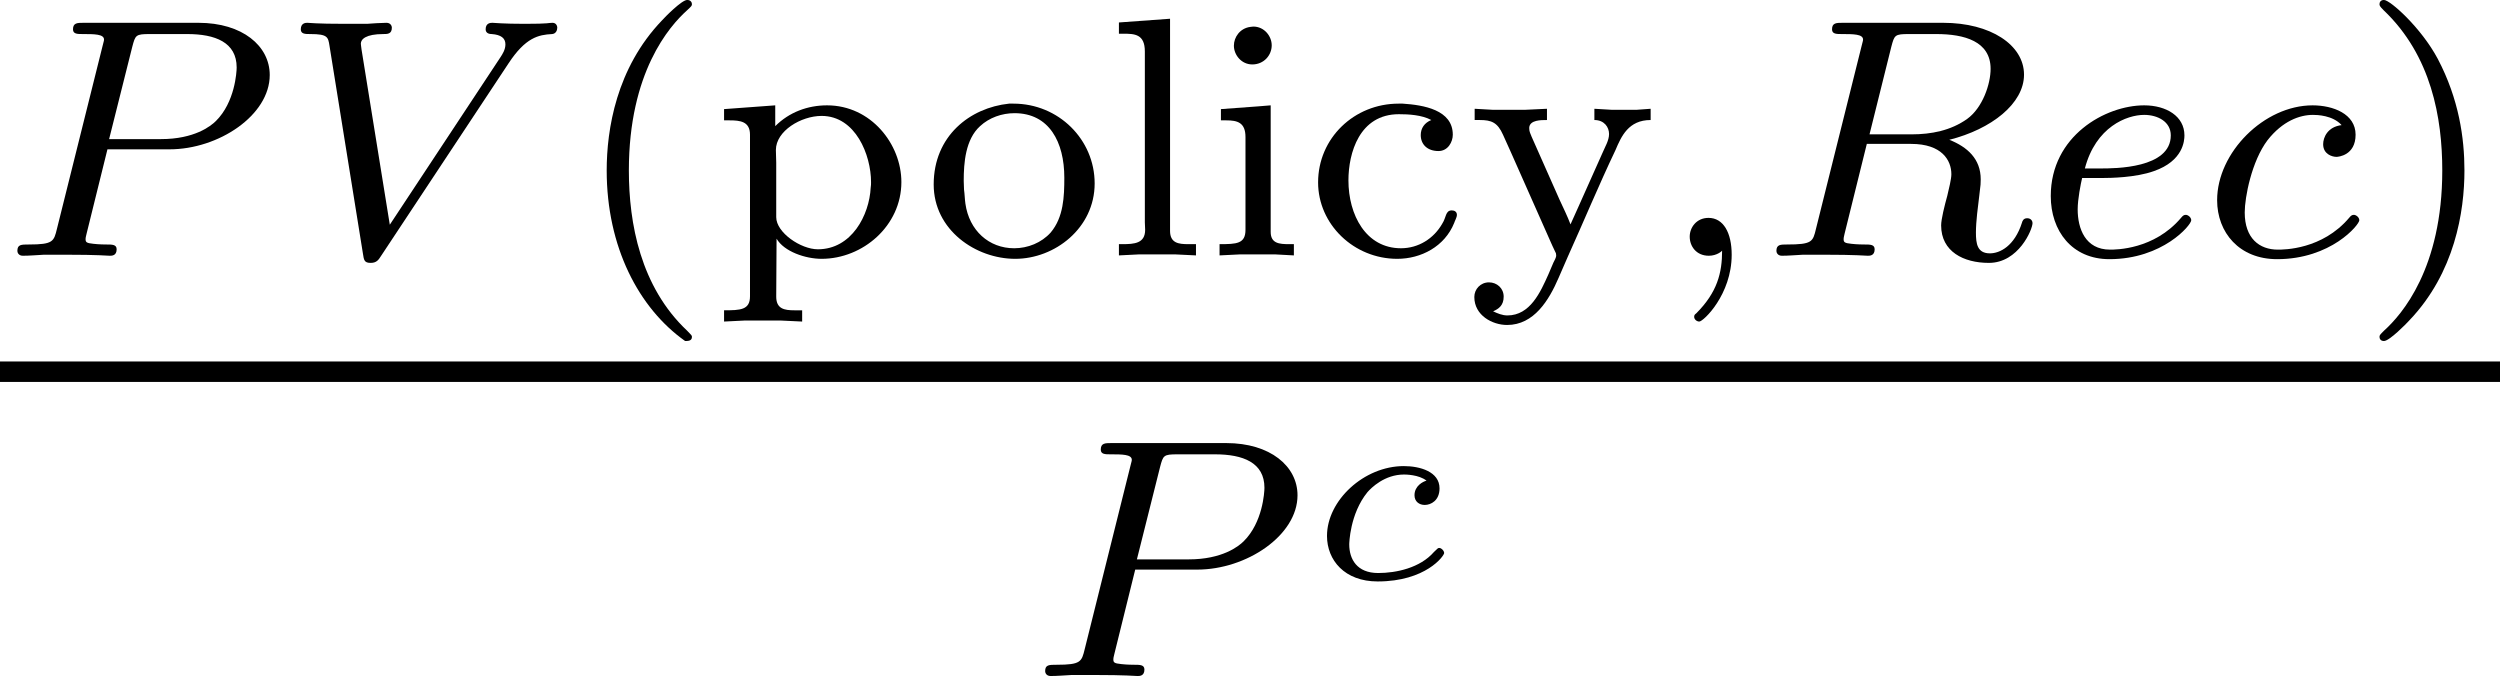
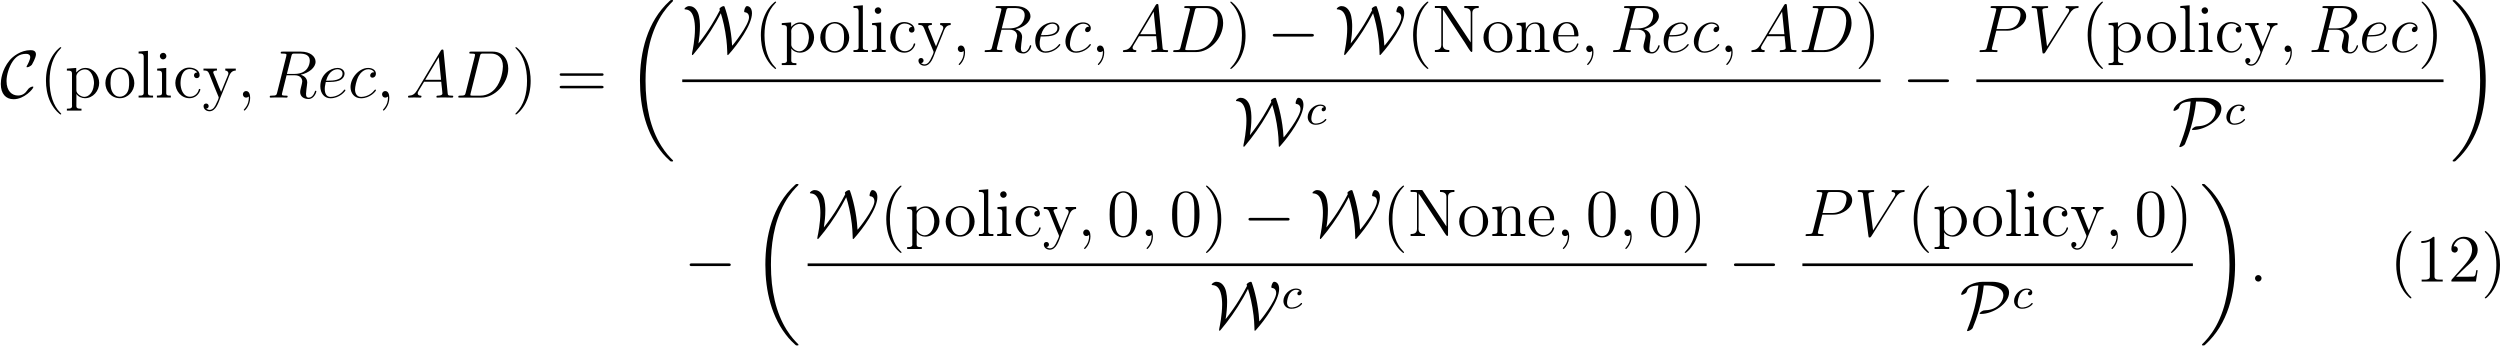
- <svg xmlns="http://www.w3.org/2000/svg" xmlns:xlink="http://www.w3.org/1999/xlink" version="1.1" width="58.427pt" height="15.799pt" viewBox="1.196 121.033 58.427 15.799">
+ <svg xmlns="http://www.w3.org/2000/svg" xmlns:xlink="http://www.w3.org/1999/xlink" version="1.1" width="444.039pt" height="61.358pt" viewBox="12.93 321.257 444.039 61.358">
  <defs>
-     <path id="g9-99" d="M2.774-2.295C2.696-2.277 2.493-2.176 2.493-1.955C2.493-1.805 2.606-1.728 2.732-1.728C2.875-1.728 3.078-1.829 3.078-2.116C3.078-2.505 2.624-2.636 2.242-2.636C1.315-2.636 .448-1.835 .448-1.004C.448-.436 .861 .06 1.632 .06C2.756 .06 3.186-.538 3.186-.604C3.186-.658 3.12-.723 3.072-.723C3.043-.723 3.037-.717 2.947-.628C2.624-.257 2.068-.137 1.644-.137C1.148-.137 .968-.46 .968-.807C.968-.825 .98-1.518 1.393-2.026C1.482-2.128 1.793-2.439 2.248-2.439C2.277-2.439 2.594-2.439 2.774-2.295Z" />
-     <path id="g4-99" d="M2.925-3.172C2.766-3.108 2.678-2.981 2.678-2.821C2.678-2.598 2.837-2.447 3.092-2.447C3.316-2.447 3.427-2.662 3.427-2.829C3.427-3.411 2.742-3.523 2.256-3.555H2.16C1.124-3.555 .279-2.75 .279-1.714C.279-.733 1.116 .072 2.128 .072C2.686 .072 3.236-.215 3.459-.765C3.475-.821 3.523-.893 3.523-.956C3.523-1.028 3.467-1.06 3.403-1.06C3.252-1.06 3.276-.893 3.18-.749C2.981-.399 2.622-.175 2.216-.175C1.395-.175 .988-.956 .988-1.761C.988-2.399 1.243-3.308 2.168-3.308C2.391-3.308 2.702-3.292 2.925-3.172Z" />
-     <path id="g4-105" d="M.359-3.427V-3.164H.486C.741-3.164 .933-3.116 .933-2.774V-.606C.933-.279 .725-.271 .327-.271V-.008L.813-.032H1.618L2.064-.008V-.271H1.953C1.722-.271 1.522-.287 1.522-.558V-3.515L1.227-3.491L.359-3.427ZM1.044-5.348C.805-5.316 .662-5.109 .662-4.91C.662-4.694 .837-4.471 1.092-4.471C1.363-4.471 1.546-4.686 1.546-4.918C1.546-5.133 1.371-5.356 1.116-5.356C1.092-5.356 1.068-5.348 1.044-5.348Z" />
-     <path id="g4-108" d="M.327-5.452V-5.189H.43C.693-5.189 .933-5.181 .933-4.774V-.781C.933-.725 .94-.669 .94-.606C.94-.287 .685-.271 .406-.271H.327V-.008L.805-.032H1.634L2.128-.008V-.271H1.945C1.722-.271 1.522-.295 1.522-.582V-5.539L.327-5.452Z" />
-     <path id="g4-111" d="M1.993-3.555C1.076-3.459 .231-2.798 .231-1.666C.231-.598 1.219 .072 2.136 .072C3.061 .072 3.993-.646 3.993-1.69C3.993-2.718 3.148-3.555 2.096-3.555H1.993ZM.94-1.546C.94-1.61 .933-1.682 .933-1.753C.933-2.168 .972-2.718 1.315-3.029C1.53-3.228 1.825-3.332 2.12-3.332C2.933-3.332 3.284-2.654 3.284-1.825C3.284-1.387 3.268-.901 2.965-.542C2.75-.303 2.431-.175 2.112-.175C1.522-.175 1.06-.59 .972-1.219C.956-1.331 .956-1.435 .94-1.546Z" />
-     <path id="g4-112" d="M.271-3.427V-3.164H.399C.646-3.164 .877-3.14 .877-2.829V.948C.877 1.267 .654 1.275 .271 1.275V1.538L.757 1.514H1.594L2.096 1.538V1.275H1.913C1.682 1.275 1.49 1.243 1.49 .956L1.498-.399C1.674-.096 2.176 .072 2.55 .072C3.515 .072 4.415-.701 4.415-1.722C4.415-2.606 3.706-3.515 2.678-3.515C2.224-3.515 1.793-3.355 1.467-3.029V-3.515L.271-3.427ZM3.698-1.594C3.666-.948 3.252-.151 2.463-.151C2.064-.151 1.49-.542 1.49-.901V-2.176C1.49-2.271 1.482-2.367 1.482-2.471C1.482-2.917 2.072-3.268 2.55-3.268C3.347-3.268 3.706-2.351 3.706-1.722C3.706-1.682 3.706-1.634 3.698-1.594Z" />
-     <path id="g4-121" d="M.175-3.435V-3.172H.295C.566-3.172 .709-3.116 .837-2.829L1.02-2.423C1.339-1.698 1.666-.972 1.985-.247L2.056-.096C2.072-.072 2.08-.048 2.08-.016V.008C2.072 .056 2.04 .112 2.016 .159L1.897 .438C1.714 .845 1.474 1.395 .94 1.395C.821 1.395 .709 1.347 .606 1.299C.733 1.243 .853 1.164 .853 .956C.853 .757 .693 .622 .51 .622C.311 .622 .167 .781 .167 .964C.167 1.395 .59 1.618 .933 1.618C1.562 1.618 1.913 1.036 2.136 .518L2.351 .024C2.726-.805 3.076-1.65 3.467-2.471C3.602-2.79 3.77-3.172 4.288-3.172V-3.435L3.961-3.411H3.379L2.973-3.435V-3.172C3.204-3.172 3.316-3.005 3.316-2.845C3.316-2.694 3.22-2.542 3.164-2.407L2.598-1.14C2.534-1.004 2.479-.869 2.415-.733C2.343-.925 2.248-1.116 2.16-1.307L1.506-2.782C1.482-2.845 1.451-2.901 1.451-2.965V-3.005C1.474-3.172 1.722-3.172 1.865-3.172V-3.435L1.355-3.411H.598L.175-3.435Z" />
-     <path id="g12-40" d="M2.654 1.993C2.718 1.993 2.813 1.993 2.813 1.897C2.813 1.865 2.805 1.857 2.702 1.753C1.61 .725 1.339-.757 1.339-1.993C1.339-4.288 2.287-5.364 2.694-5.731C2.805-5.834 2.813-5.842 2.813-5.882S2.782-5.978 2.702-5.978C2.574-5.978 2.176-5.571 2.112-5.499C1.044-4.384 .821-2.949 .821-1.993C.821-.207 1.57 1.227 2.654 1.993Z" />
-     <path id="g12-41" d="M2.463-1.993C2.463-2.75 2.335-3.658 1.841-4.599C1.451-5.332 .725-5.978 .582-5.978C.502-5.978 .478-5.922 .478-5.882C.478-5.85 .478-5.834 .574-5.738C1.69-4.678 1.945-3.22 1.945-1.993C1.945 .295 .996 1.379 .59 1.745C.486 1.849 .478 1.857 .478 1.897S.502 1.993 .582 1.993C.709 1.993 1.108 1.586 1.172 1.514C2.24 .399 2.463-1.036 2.463-1.993Z" />
-     <path id="g10-59" d="M1.49-.12C1.49 .399 1.379 .853 .885 1.347C.853 1.371 .837 1.387 .837 1.427C.837 1.49 .901 1.538 .956 1.538C1.052 1.538 1.714 .909 1.714-.024C1.714-.534 1.522-.885 1.172-.885C.893-.885 .733-.662 .733-.446C.733-.223 .885 0 1.18 0C1.371 0 1.49-.112 1.49-.12Z" />
-     <path id="g10-80" d="M2.511-2.487H3.961C5.109-2.487 6.304-3.284 6.304-4.224C6.304-4.902 5.667-5.444 4.639-5.444H1.953C1.809-5.444 1.706-5.444 1.706-5.292C1.706-5.181 1.809-5.181 1.937-5.181C2.2-5.181 2.431-5.181 2.431-5.053C2.431-5.021 2.423-5.013 2.399-4.91L1.331-.63C1.259-.335 1.243-.263 .677-.263C.494-.263 .406-.263 .406-.112C.406-.08 .43 0 .534 0C.685 0 .877-.016 1.028-.024H1.538C2.303-.024 2.511 0 2.566 0C2.614 0 2.726 0 2.726-.151C2.726-.263 2.622-.263 2.487-.263C2.463-.263 2.319-.263 2.184-.279C2.016-.295 2-.319 2-.391C2-.43 2.016-.478 2.024-.518L2.511-2.487ZM3.092-4.886C3.164-5.157 3.172-5.181 3.499-5.181H4.376C5.029-5.181 5.531-4.989 5.531-4.4C5.531-4.296 5.491-3.587 5.045-3.148C4.926-3.029 4.543-2.726 3.762-2.726H2.55L3.092-4.886Z" />
-     <path id="g10-82" d="M3.092-4.886C3.164-5.157 3.172-5.181 3.499-5.181H4.144C4.798-5.181 5.412-5.013 5.412-4.368C5.412-4.017 5.228-3.459 4.862-3.196C4.479-2.925 4.025-2.837 3.563-2.837H2.582L3.092-4.886ZM4.447-2.71C5.428-2.957 6.193-3.555 6.193-4.232C6.193-4.926 5.412-5.444 4.304-5.444H1.953C1.809-5.444 1.706-5.444 1.706-5.292C1.706-5.181 1.809-5.181 1.937-5.181C2.2-5.181 2.431-5.181 2.431-5.053C2.431-5.021 2.423-5.013 2.399-4.91L1.331-.63C1.259-.327 1.243-.263 .654-.263C.502-.263 .406-.263 .406-.112C.406-.08 .43 0 .534 0C.685 0 .869-.016 1.028-.024H1.522C2.264-.024 2.495 0 2.542 0S2.702 0 2.702-.151C2.702-.263 2.598-.263 2.463-.263C2.439-.263 2.295-.263 2.16-.279C1.993-.295 1.977-.319 1.977-.391C1.977-.43 1.993-.478 2-.518L2.519-2.614H3.555C4.272-2.614 4.495-2.232 4.495-1.905C4.495-1.793 4.439-1.57 4.4-1.403C4.336-1.172 4.256-.853 4.256-.709C4.256-.096 4.782 .167 5.372 .167C6.065 .167 6.392-.614 6.392-.765C6.392-.797 6.368-.877 6.265-.877C6.177-.877 6.153-.805 6.145-.773C5.97-.223 5.627-.056 5.396-.056C5.101-.056 5.069-.279 5.069-.542S5.117-1.156 5.149-1.419C5.181-1.658 5.181-1.706 5.181-1.785C5.181-2.264 4.87-2.542 4.447-2.71Z" />
-     <path id="g10-86" d="M5.34-4.495C5.738-5.101 6.041-5.165 6.36-5.181C6.448-5.189 6.48-5.268 6.48-5.332C6.48-5.356 6.464-5.444 6.368-5.444S6.304-5.42 5.723-5.42C5.212-5.42 4.997-5.444 4.965-5.444C4.926-5.444 4.806-5.444 4.806-5.292C4.806-5.189 4.91-5.181 4.949-5.181C5.165-5.165 5.268-5.085 5.268-4.941C5.268-4.814 5.197-4.71 5.157-4.647L2.566-.725L1.905-4.822C1.897-4.894 1.889-4.933 1.889-4.957C1.889-5.061 2.008-5.181 2.415-5.181C2.511-5.181 2.614-5.181 2.614-5.332C2.614-5.364 2.59-5.444 2.487-5.444C2.415-5.444 2.096-5.428 2.032-5.42H1.53C.813-5.42 .709-5.444 .638-5.444C.606-5.444 .486-5.444 .486-5.292C.486-5.181 .59-5.181 .709-5.181C1.116-5.181 1.124-5.109 1.156-4.91L1.937-.056C1.961 .104 1.969 .167 2.12 .167C2.256 .167 2.303 .096 2.359 .008L5.34-4.495Z" />
    <path id="g10-99" d="M3.26-3.053C2.933-3.013 2.829-2.766 2.829-2.606C2.829-2.375 3.037-2.311 3.14-2.311C3.18-2.311 3.587-2.343 3.587-2.829S3.061-3.515 2.582-3.515C1.451-3.515 .351-2.415 .351-1.299C.351-.542 .869 .08 1.753 .08C3.013 .08 3.674-.725 3.674-.829C3.674-.901 3.595-.956 3.547-.956S3.475-.933 3.435-.885C2.805-.143 1.913-.143 1.769-.143C1.339-.143 .996-.406 .996-1.012C.996-1.363 1.156-2.208 1.53-2.702C1.881-3.148 2.279-3.292 2.59-3.292C2.686-3.292 3.053-3.284 3.26-3.053Z" />
-     <path id="g10-101" d="M1.602-1.817C1.777-1.817 2.375-1.825 2.798-1.977C3.491-2.216 3.515-2.694 3.515-2.813C3.515-3.26 3.092-3.515 2.574-3.515C1.674-3.515 .391-2.805 .391-1.395C.391-.582 .885 .08 1.761 .08C3.005 .08 3.674-.717 3.674-.829C3.674-.901 3.595-.956 3.547-.956S3.475-.933 3.435-.885C2.805-.143 1.913-.143 1.777-.143C1.196-.143 1.02-.638 1.02-1.084C1.02-1.323 1.092-1.682 1.124-1.817H1.602ZM1.188-2.04C1.443-3.013 2.168-3.292 2.574-3.292C2.893-3.292 3.196-3.132 3.196-2.813C3.196-2.04 1.889-2.04 1.554-2.04H1.188Z" />
+     <path id="g11-58" d="M2.2-.574C2.2-.921 1.913-1.16 1.626-1.16C1.279-1.16 1.04-.873 1.04-.586C1.04-.239 1.327 0 1.614 0C1.961 0 2.2-.287 2.2-.574Z" />
+     <path id="g11-59" d="M2.331 .048C2.331-.646 2.104-1.16 1.614-1.16C1.231-1.16 1.04-.849 1.04-.586S1.219 0 1.626 0C1.781 0 1.913-.048 2.02-.155C2.044-.179 2.056-.179 2.068-.179C2.092-.179 2.092-.012 2.092 .048C2.092 .442 2.02 1.219 1.327 1.997C1.196 2.14 1.196 2.164 1.196 2.188C1.196 2.248 1.255 2.307 1.315 2.307C1.411 2.307 2.331 1.423 2.331 .048Z" />
+     <path id="g11-65" d="M2.032-1.327C1.614-.622 1.207-.383 .634-.347C.502-.335 .406-.335 .406-.12C.406-.048 .466 0 .55 0C.765 0 1.303-.024 1.518-.024C1.865-.024 2.248 0 2.582 0C2.654 0 2.798 0 2.798-.227C2.798-.335 2.702-.347 2.63-.347C2.355-.371 2.128-.466 2.128-.753C2.128-.921 2.2-1.052 2.355-1.315L3.264-2.821H6.312C6.324-2.714 6.324-2.618 6.336-2.511C6.372-2.2 6.516-.956 6.516-.729C6.516-.371 5.906-.347 5.715-.347C5.583-.347 5.452-.347 5.452-.132C5.452 0 5.559 0 5.631 0C5.834 0 6.073-.024 6.276-.024H6.958C7.687-.024 8.213 0 8.225 0C8.309 0 8.44 0 8.44-.227C8.44-.347 8.333-.347 8.153-.347C7.496-.347 7.484-.454 7.448-.813L6.719-8.273C6.695-8.512 6.647-8.536 6.516-8.536C6.396-8.536 6.324-8.512 6.217-8.333L2.032-1.327ZM3.467-3.168L5.87-7.185L6.276-3.168H3.467Z" />
+     <path id="g11-68" d="M1.877-.885C1.769-.466 1.745-.347 .909-.347C.681-.347 .562-.347 .562-.132C.562 0 .634 0 .873 0H4.663C7.077 0 9.433-2.499 9.433-5.165C9.433-6.886 8.404-8.165 6.695-8.165H2.857C2.63-8.165 2.523-8.165 2.523-7.938C2.523-7.819 2.63-7.819 2.809-7.819C3.539-7.819 3.539-7.723 3.539-7.592C3.539-7.568 3.539-7.496 3.491-7.317L1.877-.885ZM4.4-7.352C4.507-7.795 4.555-7.819 5.021-7.819H6.336C7.46-7.819 8.488-7.209 8.488-5.559C8.488-4.961 8.249-2.881 7.089-1.566C6.755-1.172 5.846-.347 4.471-.347H3.108C2.941-.347 2.917-.347 2.845-.359C2.714-.371 2.702-.395 2.702-.49C2.702-.574 2.726-.646 2.75-.753L4.4-7.352Z" />
+     <path id="g11-80" d="M3.539-3.802H5.547C7.197-3.802 8.847-5.021 8.847-6.384C8.847-7.317 8.058-8.165 6.551-8.165H2.857C2.63-8.165 2.523-8.165 2.523-7.938C2.523-7.819 2.63-7.819 2.809-7.819C3.539-7.819 3.539-7.723 3.539-7.592C3.539-7.568 3.539-7.496 3.491-7.317L1.877-.885C1.769-.466 1.745-.347 .909-.347C.681-.347 .562-.347 .562-.132C.562 0 .669 0 .741 0C.968 0 1.207-.024 1.435-.024H2.833C3.061-.024 3.312 0 3.539 0C3.634 0 3.766 0 3.766-.227C3.766-.347 3.658-.347 3.479-.347C2.762-.347 2.75-.43 2.75-.55C2.75-.61 2.762-.693 2.774-.753L3.539-3.802ZM4.4-7.352C4.507-7.795 4.555-7.819 5.021-7.819H6.205C7.101-7.819 7.843-7.532 7.843-6.635C7.843-6.324 7.687-5.308 7.137-4.758C6.934-4.543 6.36-4.089 5.272-4.089H3.587L4.4-7.352Z" />
+     <path id="g11-82" d="M4.4-7.352C4.507-7.795 4.555-7.819 5.021-7.819H5.882C6.91-7.819 7.675-7.508 7.675-6.575C7.675-5.966 7.364-4.208 4.961-4.208H3.61L4.4-7.352ZM6.061-4.065C7.544-4.388 8.703-5.344 8.703-6.372C8.703-7.305 7.759-8.165 6.097-8.165H2.857C2.618-8.165 2.511-8.165 2.511-7.938C2.511-7.819 2.594-7.819 2.821-7.819C3.539-7.819 3.539-7.723 3.539-7.592C3.539-7.568 3.539-7.496 3.491-7.317L1.877-.885C1.769-.466 1.745-.347 .921-.347C.646-.347 .562-.347 .562-.12C.562 0 .693 0 .729 0C.944 0 1.196-.024 1.423-.024H2.833C3.049-.024 3.3 0 3.515 0C3.61 0 3.742 0 3.742-.227C3.742-.347 3.634-.347 3.455-.347C2.726-.347 2.726-.442 2.726-.562C2.726-.574 2.726-.658 2.75-.753L3.551-3.969H4.985C6.121-3.969 6.336-3.252 6.336-2.857C6.336-2.678 6.217-2.212 6.133-1.901C6.001-1.351 5.966-1.219 5.966-.992C5.966-.143 6.659 .251 7.46 .251C8.428 .251 8.847-.933 8.847-1.1C8.847-1.184 8.787-1.219 8.715-1.219C8.62-1.219 8.596-1.148 8.572-1.052C8.285-.203 7.795 .012 7.496 .012S7.006-.12 7.006-.658C7.006-.944 7.149-2.032 7.161-2.092C7.221-2.534 7.221-2.582 7.221-2.678C7.221-3.551 6.516-3.921 6.061-4.065Z" />
+     <path id="g11-86" d="M7.4-6.838C7.807-7.484 8.177-7.771 8.787-7.819C8.907-7.831 9.002-7.831 9.002-8.046C9.002-8.094 8.978-8.165 8.871-8.165C8.656-8.165 8.141-8.141 7.926-8.141C7.58-8.141 7.221-8.165 6.886-8.165C6.791-8.165 6.671-8.165 6.671-7.938C6.671-7.831 6.779-7.819 6.826-7.819C7.269-7.783 7.317-7.568 7.317-7.424C7.317-7.245 7.149-6.97 7.137-6.958L3.383-1.004L2.546-7.448C2.546-7.795 3.168-7.819 3.3-7.819C3.479-7.819 3.587-7.819 3.587-8.046C3.587-8.165 3.455-8.165 3.419-8.165C3.216-8.165 2.977-8.141 2.774-8.141H2.104C1.231-8.141 .873-8.165 .861-8.165C.789-8.165 .646-8.165 .646-7.95C.646-7.819 .729-7.819 .921-7.819C1.53-7.819 1.566-7.711 1.602-7.412L2.558-.036C2.594 .215 2.594 .251 2.762 .251C2.905 .251 2.965 .215 3.084 .024L7.4-6.838Z" />
+     <path id="g11-99" d="M4.674-4.495C4.447-4.495 4.34-4.495 4.172-4.352C4.101-4.292 3.969-4.113 3.969-3.921C3.969-3.682 4.148-3.539 4.376-3.539C4.663-3.539 4.985-3.778 4.985-4.256C4.985-4.83 4.435-5.272 3.61-5.272C2.044-5.272 .478-3.563 .478-1.865C.478-.825 1.124 .12 2.343 .12C3.969 .12 4.997-1.148 4.997-1.303C4.997-1.375 4.926-1.435 4.878-1.435C4.842-1.435 4.83-1.423 4.722-1.315C3.957-.299 2.821-.12 2.367-.12C1.542-.12 1.279-.837 1.279-1.435C1.279-1.853 1.482-3.013 1.913-3.826C2.224-4.388 2.869-5.033 3.622-5.033C3.778-5.033 4.435-5.009 4.674-4.495Z" />
+     <path id="g11-101" d="M2.14-2.774C2.463-2.774 3.276-2.798 3.85-3.013C4.758-3.359 4.842-4.053 4.842-4.268C4.842-4.794 4.388-5.272 3.599-5.272C2.343-5.272 .538-4.136 .538-2.008C.538-.753 1.255 .12 2.343 .12C3.969 .12 4.997-1.148 4.997-1.303C4.997-1.375 4.926-1.435 4.878-1.435C4.842-1.435 4.83-1.423 4.722-1.315C3.957-.299 2.821-.12 2.367-.12C1.686-.12 1.327-.658 1.327-1.542C1.327-1.71 1.327-2.008 1.506-2.774H2.14ZM1.566-3.013C2.08-4.854 3.216-5.033 3.599-5.033C4.125-5.033 4.483-4.722 4.483-4.268C4.483-3.013 2.57-3.013 2.068-3.013H1.566Z" />
+     <path id="g21-40" d="M3.718-8.966C3.3-8.811 2.511-7.771 2.14-7.101C1.459-5.846 1.184-4.411 1.184-2.989C1.184-.789 1.853 1.411 3.587 2.893C3.646 2.929 3.718 2.989 3.79 2.989C3.85 2.989 3.885 2.929 3.885 2.893C3.885 2.762 3.551 2.499 3.431 2.343C2.236 .921 1.829-1.04 1.829-2.893C1.829-4.89 2.212-7.149 3.706-8.644C3.778-8.715 3.885-8.799 3.885-8.883C3.885-8.942 3.826-8.978 3.766-8.978C3.742-8.978 3.73-8.978 3.718-8.966Z" />
+     <path id="g21-41" d="M.705-8.966C.669-8.954 .658-8.931 .658-8.895C.658-8.739 .968-8.512 1.1-8.357C2.331-6.862 2.714-4.842 2.714-2.917C2.714-1.112 2.331 .837 1.172 2.283L.885 2.606C.801 2.69 .658 2.786 .658 2.893C.658 2.941 .705 2.977 .765 2.977H.801C.944 2.953 1.16 2.714 1.315 2.558C2.774 1.1 3.359-.956 3.359-2.977C3.359-5.177 2.69-7.4 .944-8.883C.897-8.931 .837-8.978 .765-8.978C.741-8.978 .729-8.978 .705-8.966Z" />
+     <path id="g21-49" d="M1.088-7.197V-6.85C1.626-6.85 2.08-6.934 2.606-7.161V-.885C2.606-.418 2.14-.347 1.674-.347C1.482-.347 1.303-.359 1.148-.359V-.012H4.89V-.359C4.746-.359 4.555-.347 4.376-.347C3.778-.347 3.431-.406 3.431-.921V-7.783C3.431-7.855 3.407-7.962 3.288-7.962C3.12-7.962 2.977-7.735 2.821-7.651C2.307-7.305 1.698-7.197 1.088-7.197Z" />
+     <path id="g21-50" d="M.98-6.253C1.219-6.994 1.805-7.615 2.63-7.615C3.694-7.615 4.256-6.611 4.256-5.667C4.256-4.447 3.383-3.467 2.63-2.606L1.769-1.638C1.518-1.363 1.267-1.076 1.016-.789L.741-.478C.669-.383 .574-.335 .574-.179C.574-.12 .586-.06 .586-.012H4.937L5.248-2.02H4.985C4.89-1.459 4.926-.885 4.411-.885C4.077-.885 3.73-.861 3.395-.861H1.411C2.032-1.482 2.63-2.092 3.276-2.678C4.113-3.431 5.248-4.34 5.248-5.595C5.248-7.101 4.089-7.962 2.798-7.962C1.626-7.962 .574-7.006 .574-5.798C.574-5.464 .693-5.212 1.124-5.141C1.518-5.141 1.722-5.416 1.722-5.715C1.722-5.99 1.554-6.217 1.219-6.276C1.136-6.276 1.064-6.276 .98-6.253Z" />
+     <path id="g21-78" d="M.49-8.177V-7.831H.956C1.303-7.831 1.626-7.807 1.626-7.627V-1.267C1.626-.442 1.016-.359 .49-.359V-.012H3.049V-.359C2.523-.359 1.901-.466 1.901-1.255C1.901-1.375 1.913-1.506 1.913-1.626V-7.556C2.116-7.305 2.283-7.018 2.463-6.755C3.276-5.511 4.101-4.244 4.926-3.001L5.786-1.71C6.145-1.172 6.791 0 6.994-.012C7.113-.012 7.137-.12 7.137-.191V-6.958C7.137-7.735 7.759-7.831 8.273-7.831V-8.177H5.715V-7.831C6.229-7.831 6.85-7.735 6.85-6.958V-1.71L2.582-8.153L2.379-8.177H.49Z" />
+     <path id="g21-99" d="M4.316-4.447C4.28-4.447 4.256-4.459 4.22-4.459C3.945-4.459 3.73-4.232 3.73-3.957C3.73-3.658 3.957-3.455 4.22-3.455C4.495-3.455 4.734-3.646 4.734-3.969C4.734-4.949 3.658-5.332 2.893-5.332C1.447-5.332 .418-3.981 .418-2.594C.418-1.219 1.447 .108 2.929 .108C3.73 .108 4.435-.323 4.782-1.148C4.806-1.219 4.854-1.327 4.854-1.423V-1.47C4.842-1.518 4.794-1.542 4.746-1.542C4.567-1.542 4.567-1.363 4.531-1.243C4.304-.61 3.694-.155 3.025-.155C1.757-.155 1.339-1.578 1.339-2.57C1.339-3.551 1.65-5.069 2.989-5.069C3.467-5.069 4.029-4.854 4.316-4.447Z" />
+     <path id="g21-101" d="M1.267-2.786H4.686C4.806-2.786 4.866-2.833 4.866-2.953C4.866-4.184 4.208-5.332 2.798-5.332C1.363-5.332 .347-4.029 .347-2.642C.347-1.59 .909-.526 1.949-.096C2.224 .024 2.523 .108 2.821 .108H2.857C3.73 .108 4.579-.418 4.83-1.303C4.842-1.339 4.866-1.387 4.866-1.435C4.866-1.494 4.794-1.554 4.734-1.554C4.591-1.554 4.531-1.231 4.447-1.076C4.148-.538 3.587-.155 2.941-.155C2.487-.155 2.08-.406 1.793-.741C1.315-1.315 1.267-2.068 1.267-2.786ZM1.279-3.013C1.279-3.921 1.781-5.093 2.774-5.093C3.826-5.093 4.113-3.862 4.113-3.013H1.279Z" />
+     <path id="g21-105" d="M.442-5.141V-4.794H.634C1.016-4.794 1.303-4.734 1.303-4.196V-.861C1.303-.418 1.076-.359 .395-.359V-.012H2.869V-.359H2.702C2.355-.359 2.056-.383 2.056-.789V-5.272L.442-5.141ZM1.411-7.938C1.088-7.89 .921-7.627 .921-7.376S1.112-6.791 1.482-6.791S2.08-7.077 2.08-7.364C2.08-7.615 1.889-7.95 1.518-7.95C1.482-7.95 1.447-7.938 1.411-7.938Z" />
+     <path id="g21-108" d="M.395-8.177V-7.831H.61C.992-7.831 1.303-7.783 1.303-7.221V-.849C1.303-.406 .992-.359 .658-.359H.395V-.012H2.965V-.359H2.678C2.331-.359 2.056-.395 2.056-.825V-8.309L.395-8.177Z" />
+     <path id="g21-110" d="M.383-5.141V-4.794H.61C.956-4.794 1.291-4.746 1.291-4.196V-.861C1.291-.418 1.064-.359 .383-.359V-.012H2.977V-.359H2.702C2.355-.359 2.068-.406 2.068-.849V-3.037C2.068-3.862 2.487-5.033 3.658-5.033C4.388-5.033 4.543-4.328 4.543-3.622V-.813C4.543-.395 4.196-.359 3.838-.359H3.634V-.012H6.229V-.359H5.954C5.631-.359 5.32-.371 5.32-.825V-3.539C5.32-3.921 5.308-4.292 5.117-4.627C4.842-5.105 4.268-5.272 3.754-5.272C3.168-5.272 2.666-5.057 2.26-4.495C2.152-4.352 2.068-4.208 2.02-4.041L2.008-5.272L.383-5.141Z" />
+     <path id="g21-111" d="M2.75-5.332C1.47-5.212 .347-4.101 .347-2.582C.347-1.219 1.351 .108 2.929 .108C4.364 .108 5.487-1.16 5.487-2.558C5.487-3.897 4.495-5.344 2.905-5.344C2.857-5.344 2.798-5.332 2.75-5.332ZM1.267-2.307C1.255-2.403 1.255-2.499 1.255-2.594C1.255-3.419 1.339-4.507 2.26-4.937C2.463-5.033 2.69-5.081 2.905-5.081C3.359-5.081 3.802-4.878 4.101-4.519C4.519-4.029 4.567-3.359 4.567-2.738C4.567-2.068 4.555-1.303 4.101-.741C3.802-.371 3.359-.155 2.905-.155C1.913-.155 1.399-1.052 1.303-1.937C1.279-2.056 1.279-2.188 1.267-2.307Z" />
+     <path id="g21-112" d="M.335-5.141V-4.794H.55C.909-4.794 1.243-4.758 1.243-4.256V1.243C1.243 1.315 1.255 1.399 1.255 1.482C1.255 1.937 .897 1.961 .502 1.961H.335V2.307H2.929V1.961H2.666C2.331 1.961 2.02 1.913 2.02 1.482L2.032-.658C2.331-.155 2.989 .108 3.539 .108C4.985 .108 6.073-1.196 6.073-2.606C6.073-3.945 5.069-5.272 3.622-5.272C2.965-5.272 2.427-4.949 1.997-4.471V-5.272L.335-5.141ZM5.141-2.391C5.081-1.59 4.794-.693 3.993-.263C3.814-.179 3.622-.132 3.419-.132C2.857-.132 2.02-.681 2.02-1.291V-3.288C2.02-3.443 2.008-3.587 2.008-3.742C2.008-4.411 2.821-5.009 3.527-5.009C4.734-5.009 5.153-3.431 5.153-2.606C5.153-2.534 5.153-2.463 5.141-2.391Z" />
+     <path id="g21-121" d="M.215-5.153V-4.806H.442C1.1-4.806 1.172-4.364 1.447-3.682C1.889-2.582 2.331-1.459 2.798-.359C2.845-.263 2.917-.108 2.917-.024V.024C2.869 .323 2.666 .705 2.546 .944C2.319 1.482 1.973 2.188 1.291 2.188C1.04 2.188 .909 2.08 .693 1.973V1.961C.944 1.937 1.136 1.769 1.136 1.506C1.136 1.255 .956 1.052 .693 1.052S.227 1.231 .227 1.506C.227 2.104 .789 2.427 1.279 2.427C2.463 2.427 2.905 .777 3.216 .012L4.507-3.144C4.806-3.885 4.985-4.794 5.954-4.806V-5.153H4.089V-4.806C4.364-4.794 4.627-4.627 4.639-4.328C4.639-4.089 4.507-3.873 4.423-3.646C4.041-2.774 3.718-1.889 3.347-1.016C2.869-2.056 2.499-3.168 2.032-4.22C2.008-4.304 1.949-4.388 1.949-4.483C1.949-4.794 2.355-4.806 2.606-4.806V-5.153H.215Z" />
+     <path id="g22-40" d="M3.885 2.905C3.885 2.869 3.885 2.845 3.682 2.642C2.487 1.435 1.817-.538 1.817-2.977C1.817-5.296 2.379-7.293 3.766-8.703C3.885-8.811 3.885-8.835 3.885-8.871C3.885-8.942 3.826-8.966 3.778-8.966C3.622-8.966 2.642-8.106 2.056-6.934C1.447-5.727 1.172-4.447 1.172-2.977C1.172-1.913 1.339-.49 1.961 .789C2.666 2.224 3.646 3.001 3.778 3.001C3.826 3.001 3.885 2.977 3.885 2.905Z" />
+     <path id="g22-41" d="M3.371-2.977C3.371-3.885 3.252-5.368 2.582-6.755C1.877-8.189 .897-8.966 .765-8.966C.717-8.966 .658-8.942 .658-8.871C.658-8.835 .658-8.811 .861-8.608C2.056-7.4 2.726-5.428 2.726-2.989C2.726-.669 2.164 1.327 .777 2.738C.658 2.845 .658 2.869 .658 2.905C.658 2.977 .717 3.001 .765 3.001C.921 3.001 1.901 2.14 2.487 .968C3.096-.251 3.371-1.542 3.371-2.977Z" />
+     <path id="g22-48" d="M5.356-3.826C5.356-4.818 5.296-5.786 4.866-6.695C4.376-7.687 3.515-7.95 2.929-7.95C2.236-7.95 1.387-7.603 .944-6.611C.61-5.858 .49-5.117 .49-3.826C.49-2.666 .574-1.793 1.004-.944C1.47-.036 2.295 .251 2.917 .251C3.957 .251 4.555-.371 4.902-1.064C5.332-1.961 5.356-3.132 5.356-3.826ZM2.917 .012C2.534 .012 1.757-.203 1.53-1.506C1.399-2.224 1.399-3.132 1.399-3.969C1.399-4.949 1.399-5.834 1.59-6.539C1.793-7.34 2.403-7.711 2.917-7.711C3.371-7.711 4.065-7.436 4.292-6.408C4.447-5.727 4.447-4.782 4.447-3.969C4.447-3.168 4.447-2.26 4.316-1.53C4.089-.215 3.335 .012 2.917 .012Z" />
+     <path id="g22-61" d="M8.07-3.873C8.237-3.873 8.452-3.873 8.452-4.089C8.452-4.316 8.249-4.316 8.07-4.316H1.028C.861-4.316 .646-4.316 .646-4.101C.646-3.873 .849-3.873 1.028-3.873H8.07ZM8.07-1.65C8.237-1.65 8.452-1.65 8.452-1.865C8.452-2.092 8.249-2.092 8.07-2.092H1.028C.861-2.092 .646-2.092 .646-1.877C.646-1.65 .849-1.65 1.028-1.65H8.07Z" />
+     <path id="g6-18" d="M8.369 28.083C8.369 28.035 8.345 28.011 8.321 27.975C7.878 27.533 7.077 26.732 6.276 25.441C4.352 22.356 3.479 18.471 3.479 13.868C3.479 10.652 3.909 6.504 5.882 2.941C6.826 1.243 7.807 .263 8.333-.263C8.369-.299 8.369-.323 8.369-.359C8.369-.478 8.285-.478 8.118-.478S7.926-.478 7.747-.299C3.742 3.347 2.487 8.823 2.487 13.856C2.487 18.554 3.563 23.289 6.599 26.863C6.838 27.138 7.293 27.628 7.783 28.059C7.926 28.202 7.95 28.202 8.118 28.202S8.369 28.202 8.369 28.083Z" />
+     <path id="g6-19" d="M6.3 13.868C6.3 9.17 5.224 4.435 2.188 .861C1.949 .586 1.494 .096 1.004-.335C.861-.478 .837-.478 .669-.478C.526-.478 .418-.478 .418-.359C.418-.311 .466-.263 .49-.239C.909 .191 1.71 .992 2.511 2.283C4.435 5.368 5.308 9.253 5.308 13.856C5.308 17.072 4.878 21.22 2.905 24.783C1.961 26.481 .968 27.473 .466 27.975C.442 28.011 .418 28.047 .418 28.083C.418 28.202 .526 28.202 .669 28.202C.837 28.202 .861 28.202 1.04 28.023C5.045 24.377 6.3 18.901 6.3 13.868Z" />
+     <path id="g8-0" d="M7.878-2.75C8.082-2.75 8.297-2.75 8.297-2.989S8.082-3.228 7.878-3.228H1.411C1.207-3.228 .992-3.228 .992-2.989S1.207-2.75 1.411-2.75H7.878Z" />
+     <path id="g8-67" d="M5.93-1.877C5.93-1.949 5.87-1.961 5.81-1.961C5.607-1.961 5.32-1.781 5.308-1.781C5.069-1.626 5.021-1.542 4.878-1.339C4.507-.777 3.981-.371 3.204-.371C2.128-.371 1.16-1.148 1.16-2.941C1.16-4.017 1.59-5.44 2.224-6.384C2.75-7.149 3.395-7.771 4.627-7.771C5.081-7.771 5.368-7.603 5.368-7.161C5.368-6.743 4.926-5.894 4.782-5.655C4.71-5.523 4.71-5.499 4.71-5.475C4.71-5.392 4.77-5.392 4.842-5.392C5.081-5.392 5.523-5.655 5.667-5.846C5.691-5.894 6.384-7.066 6.384-7.675C6.384-8.333 5.846-8.428 5.416-8.428C3.682-8.428 2.26-7.293 1.71-6.623C.287-4.902 .143-3.049 .143-2.427C.143-.681 1.028 .287 2.415 .287C4.34 .287 5.93-1.578 5.93-1.877Z" />
+     <path id="g8-80" d="M4.16-8.165C2.475-8.165 1.196-7.352 .705-6.791C.287-6.312 .251-5.966 .251-5.942C.251-5.87 .299-5.846 .371-5.846C.562-5.846 .837-6.013 .933-6.073C1.184-6.241 1.219-6.312 1.291-6.539C1.459-7.018 1.793-7.436 3.3-7.508C3.084-4.818 2.367-2.2 1.363 .299C1.291 .478 1.291 .502 1.291 .514C1.291 .55 1.327 .598 1.411 .598C1.602 .598 2.176 .335 2.307 .024C2.929-1.435 3.909-4.184 4.268-7.508H4.89C6.348-7.508 7.747-6.946 7.747-5.75C7.747-4.854 6.886-3.18 4.567-3.108C4.316-3.096 4.184-3.096 3.85-2.881C3.634-2.738 3.539-2.606 3.539-2.534C3.539-2.451 3.61-2.451 3.766-2.451C5.942-2.451 8.763-4.292 8.763-6.265C8.763-7.627 7.149-8.165 5.762-8.165H4.16Z" />
+     <path id="g8-87" d="M2.881-1.542C3.037-2.523 3.144-3.527 3.144-4.543C3.144-4.89 3.144-6.229 2.738-7.089C2.271-8.034 1.626-8.165 1.231-8.165C.825-8.165 .406-7.831 .406-7.663C.406-7.58 .466-7.58 .622-7.568C1.136-7.52 1.65-7.269 1.973-6.3C2.224-5.547 2.26-4.639 2.26-4.125C2.26-2.319 1.841-.239 1.769 .036C1.733 .191 1.722 .239 1.722 .347C1.722 .395 1.722 .538 1.805 .538C1.865 .538 1.877 .526 2.068 .299C3.395-1.279 4.722-3.096 6.025-5.368C6.492-6.193 6.802-6.814 6.85-6.898C7.209-5.786 7.615-4.136 7.843-2.188C7.914-1.554 7.974-.825 7.986-.191C7.986-.143 7.998 .406 8.01 .442C8.01 .49 8.046 .538 8.082 .538C8.141 .538 8.153 .526 8.345 .311C9.827-1.351 12.386-4.83 12.386-6.898C12.386-7.855 11.871-8.165 11.501-8.165C11.178-8.165 10.999-7.436 10.999-7.257C10.999-7.089 11.059-7.077 11.142-7.066C11.31-7.042 11.86-6.958 11.86-6.169C11.86-4.806 8.942-1.124 8.859-1.124C8.847-1.124 8.847-1.136 8.835-1.411C8.703-3.981 8.01-6.719 7.52-8.034C7.484-8.118 7.472-8.165 7.352-8.165C7.125-8.165 6.611-7.867 6.611-7.651C6.611-7.603 6.659-7.496 6.683-7.436C5.954-6.061 4.878-4.041 2.893-1.542H2.881Z" />
  </defs>
  <g id="page1">
-     <use x="1.196" y="127.01" xlink:href="#g10-80" />
-     <use x="7.74" y="127.01" xlink:href="#g10-86" />
-     <use x="14.554" y="127.01" xlink:href="#g12-40" />
-     <use x="17.847" y="127.01" xlink:href="#g4-112" />
-     <use x="22.786" y="127.01" xlink:href="#g4-111" />
-     <use x="27.019" y="127.01" xlink:href="#g4-108" />
-     <use x="29.371" y="127.01" xlink:href="#g4-105" />
-     <use x="31.722" y="127.01" xlink:href="#g4-99" />
-     <use x="35.485" y="127.01" xlink:href="#g4-121" />
-     <use x="39.953" y="127.01" xlink:href="#g10-59" />
-     <use x="42.306" y="127.01" xlink:href="#g10-82" />
-     <use x="48.733" y="127.01" xlink:href="#g10-101" />
-     <use x="52.661" y="127.01" xlink:href="#g10-99" />
-     <use x="56.329" y="127.01" xlink:href="#g12-41" />
-     <rect x="1.196" y="129.481" height=".478" width="58.427" />
-     <use x="25.216" y="136.832" xlink:href="#g10-80" />
-     <use x="31.761" y="134.562" xlink:href="#g9-99" />
+     <use x="12.93" y="338.593" xlink:href="#g8-67" />
+     <use x="19.922" y="338.593" xlink:href="#g22-40" />
+     <use x="24.474" y="338.593" xlink:href="#g21-112" />
+     <use x="31.301" y="338.593" xlink:href="#g21-111" />
+     <use x="37.153" y="338.593" xlink:href="#g21-108" />
+     <use x="40.403" y="338.593" xlink:href="#g21-105" />
+     <use x="43.654" y="338.593" xlink:href="#g21-99" />
+     <use x="48.856" y="338.593" xlink:href="#g21-121" />
+     <use x="55.032" y="338.593" xlink:href="#g11-59" />
+     <use x="60.277" y="338.593" xlink:href="#g11-82" />
+     <use x="69.285" y="338.593" xlink:href="#g11-101" />
+     <use x="74.711" y="338.593" xlink:href="#g11-99" />
+     <use x="79.749" y="338.593" xlink:href="#g11-59" />
+     <use x="84.993" y="338.593" xlink:href="#g11-65" />
+     <use x="93.768" y="338.593" xlink:href="#g11-68" />
+     <use x="103.813" y="338.593" xlink:href="#g22-41" />
+     <use x="111.686" y="338.593" xlink:href="#g22-61" />
+     <use x="124.111" y="321.736" xlink:href="#g6-18" />
+     <use x="134.107" y="330.505" xlink:href="#g8-87" />
+     <use x="146.899" y="330.505" xlink:href="#g22-40" />
+     <use x="151.451" y="330.505" xlink:href="#g21-112" />
+     <use x="158.278" y="330.505" xlink:href="#g21-111" />
+     <use x="164.13" y="330.505" xlink:href="#g21-108" />
+     <use x="167.381" y="330.505" xlink:href="#g21-105" />
+     <use x="170.632" y="330.505" xlink:href="#g21-99" />
+     <use x="175.833" y="330.505" xlink:href="#g21-121" />
+     <use x="182.01" y="330.505" xlink:href="#g11-59" />
+     <use x="187.254" y="330.505" xlink:href="#g11-82" />
+     <use x="196.263" y="330.505" xlink:href="#g11-101" />
+     <use x="201.688" y="330.505" xlink:href="#g11-99" />
+     <use x="206.726" y="330.505" xlink:href="#g11-59" />
+     <use x="211.97" y="330.505" xlink:href="#g11-65" />
+     <use x="220.745" y="330.505" xlink:href="#g11-68" />
+     <use x="230.79" y="330.505" xlink:href="#g22-41" />
+     <use x="237.999" y="330.505" xlink:href="#g8-0" />
+     <use x="249.954" y="330.505" xlink:href="#g8-87" />
+     <use x="262.746" y="330.505" xlink:href="#g22-40" />
+     <use x="267.299" y="330.505" xlink:href="#g21-78" />
+     <use x="276.072" y="330.505" xlink:href="#g21-111" />
+     <use x="281.923" y="330.505" xlink:href="#g21-110" />
+     <use x="288.425" y="330.505" xlink:href="#g21-101" />
+     <use x="293.627" y="330.505" xlink:href="#g11-59" />
+     <use x="298.871" y="330.505" xlink:href="#g11-82" />
+     <use x="307.879" y="330.505" xlink:href="#g11-101" />
+     <use x="313.305" y="330.505" xlink:href="#g11-99" />
+     <use x="318.343" y="330.505" xlink:href="#g11-59" />
+     <use x="323.587" y="330.505" xlink:href="#g11-65" />
+     <use x="332.362" y="330.505" xlink:href="#g11-68" />
+     <use x="342.407" y="330.505" xlink:href="#g22-41" />
+     <rect x="134.107" y="335.365" height=".478" width="212.852" />
+     <use x="232.054" y="346.793" xlink:href="#g8-87" />
+     <use x="244.846" y="343.339" xlink:href="#g10-99" />
+     <use x="350.811" y="338.593" xlink:href="#g8-0" />
+     <use x="363.962" y="330.505" xlink:href="#g11-80" />
+     <use x="373.133" y="330.505" xlink:href="#g11-86" />
+     <use x="382.559" y="330.505" xlink:href="#g22-40" />
+     <use x="387.111" y="330.505" xlink:href="#g21-112" />
+     <use x="393.938" y="330.505" xlink:href="#g21-111" />
+     <use x="399.789" y="330.505" xlink:href="#g21-108" />
+     <use x="403.04" y="330.505" xlink:href="#g21-105" />
+     <use x="406.291" y="330.505" xlink:href="#g21-99" />
+     <use x="411.493" y="330.505" xlink:href="#g21-121" />
+     <use x="417.669" y="330.505" xlink:href="#g11-59" />
+     <use x="422.914" y="330.505" xlink:href="#g11-82" />
+     <use x="431.922" y="330.505" xlink:href="#g11-101" />
+     <use x="437.347" y="330.505" xlink:href="#g11-99" />
+     <use x="442.385" y="330.505" xlink:href="#g22-41" />
+     <rect x="363.962" y="335.365" height=".478" width="82.976" />
+     <use x="398.718" y="346.793" xlink:href="#g8-80" />
+     <use x="408.016" y="343.339" xlink:href="#g10-99" />
+     <use x="448.133" y="321.736" xlink:href="#g6-19" />
+     <use x="134.428" y="371.27" xlink:href="#g8-0" />
+     <use x="146.383" y="354.413" xlink:href="#g6-18" />
+     <use x="156.379" y="363.182" xlink:href="#g8-87" />
+     <use x="169.171" y="363.182" xlink:href="#g22-40" />
+     <use x="173.723" y="363.182" xlink:href="#g21-112" />
+     <use x="180.55" y="363.182" xlink:href="#g21-111" />
+     <use x="186.402" y="363.182" xlink:href="#g21-108" />
+     <use x="189.653" y="363.182" xlink:href="#g21-105" />
+     <use x="192.904" y="363.182" xlink:href="#g21-99" />
+     <use x="198.105" y="363.182" xlink:href="#g21-121" />
+     <use x="204.282" y="363.182" xlink:href="#g11-59" />
+     <use x="209.526" y="363.182" xlink:href="#g22-48" />
+     <use x="215.379" y="363.182" xlink:href="#g11-59" />
+     <use x="220.623" y="363.182" xlink:href="#g22-48" />
+     <use x="226.476" y="363.182" xlink:href="#g22-41" />
+     <use x="233.685" y="363.182" xlink:href="#g8-0" />
+     <use x="245.64" y="363.182" xlink:href="#g8-87" />
+     <use x="258.432" y="363.182" xlink:href="#g22-40" />
+     <use x="262.985" y="363.182" xlink:href="#g21-78" />
+     <use x="271.758" y="363.182" xlink:href="#g21-111" />
+     <use x="277.61" y="363.182" xlink:href="#g21-110" />
+     <use x="284.111" y="363.182" xlink:href="#g21-101" />
+     <use x="289.313" y="363.182" xlink:href="#g11-59" />
+     <use x="294.557" y="363.182" xlink:href="#g22-48" />
+     <use x="300.41" y="363.182" xlink:href="#g11-59" />
+     <use x="305.654" y="363.182" xlink:href="#g22-48" />
+     <use x="311.507" y="363.182" xlink:href="#g22-41" />
+     <rect x="156.379" y="368.042" height=".478" width="159.68" />
+     <use x="227.74" y="379.471" xlink:href="#g8-87" />
+     <use x="240.532" y="376.017" xlink:href="#g10-99" />
+     <use x="319.912" y="371.27" xlink:href="#g8-0" />
+     <use x="333.062" y="363.182" xlink:href="#g11-80" />
+     <use x="342.233" y="363.182" xlink:href="#g11-86" />
+     <use x="351.659" y="363.182" xlink:href="#g22-40" />
+     <use x="356.211" y="363.182" xlink:href="#g21-112" />
+     <use x="363.038" y="363.182" xlink:href="#g21-111" />
+     <use x="368.89" y="363.182" xlink:href="#g21-108" />
+     <use x="372.141" y="363.182" xlink:href="#g21-105" />
+     <use x="375.392" y="363.182" xlink:href="#g21-99" />
+     <use x="380.593" y="363.182" xlink:href="#g21-121" />
+     <use x="386.77" y="363.182" xlink:href="#g11-59" />
+     <use x="392.014" y="363.182" xlink:href="#g22-48" />
+     <use x="397.867" y="363.182" xlink:href="#g22-41" />
+     <rect x="333.062" y="368.042" height=".478" width="69.357" />
+     <use x="361.009" y="379.471" xlink:href="#g8-80" />
+     <use x="370.307" y="376.017" xlink:href="#g10-99" />
+     <use x="403.615" y="354.413" xlink:href="#g6-19" />
+     <use x="412.415" y="371.27" xlink:href="#g11-58" />
+     <use x="437.354" y="371.27" xlink:href="#g21-40" />
+     <use x="441.905" y="371.27" xlink:href="#g21-49" />
+     <use x="447.757" y="371.27" xlink:href="#g21-50" />
+     <use x="453.609" y="371.27" xlink:href="#g21-41" />
  </g>
</svg>
